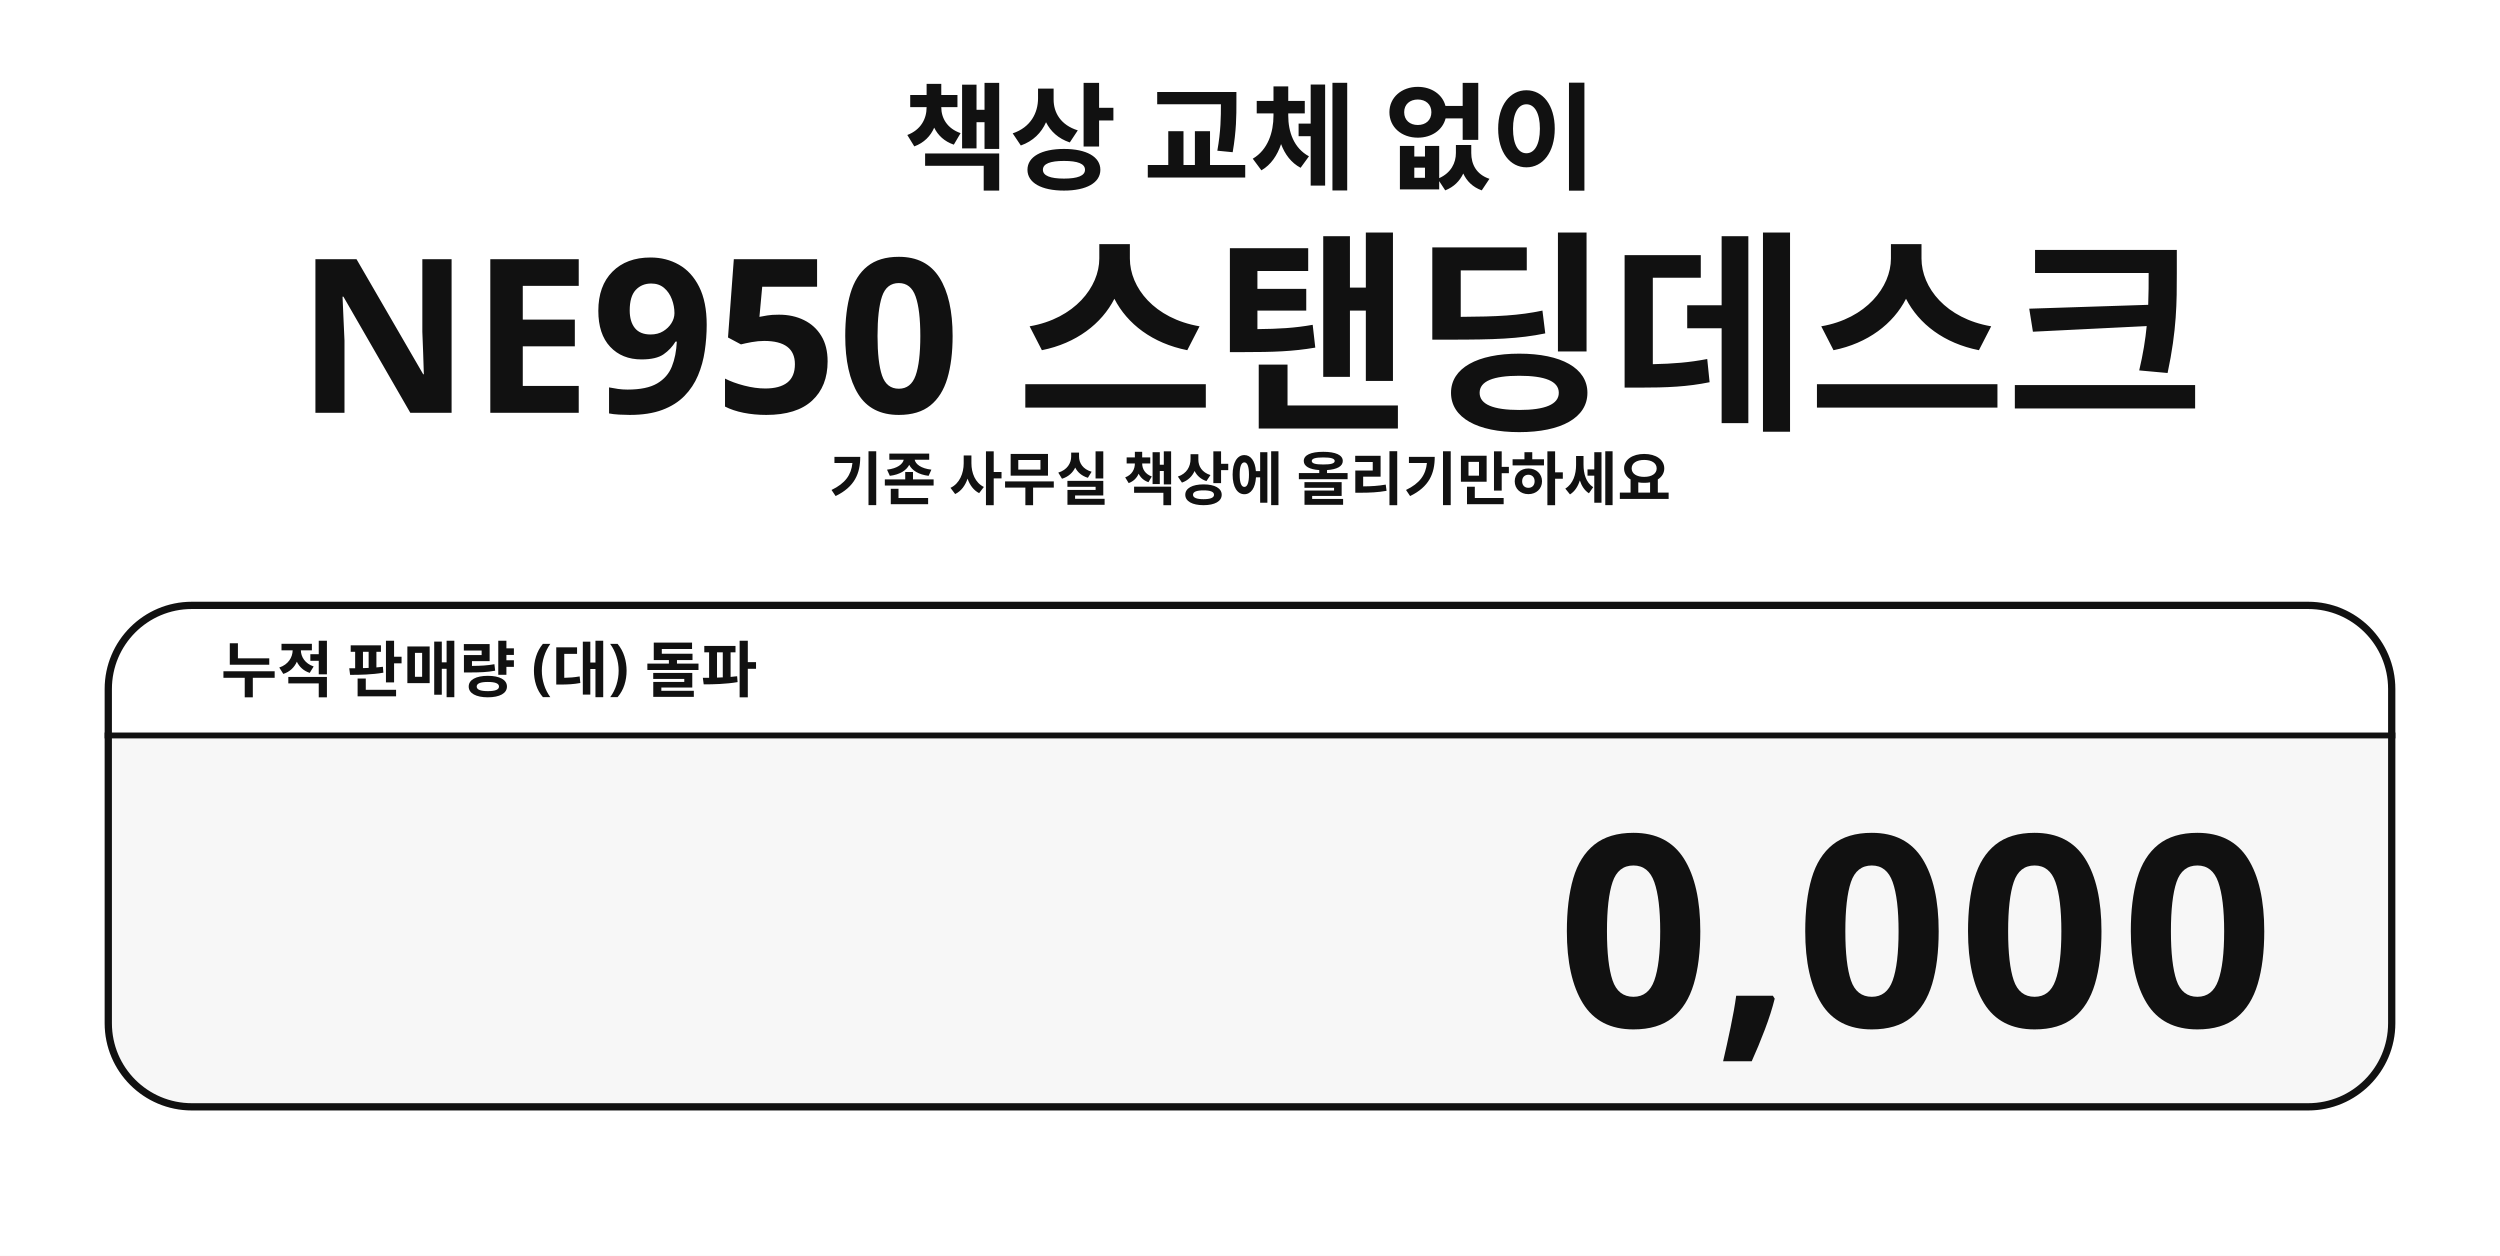
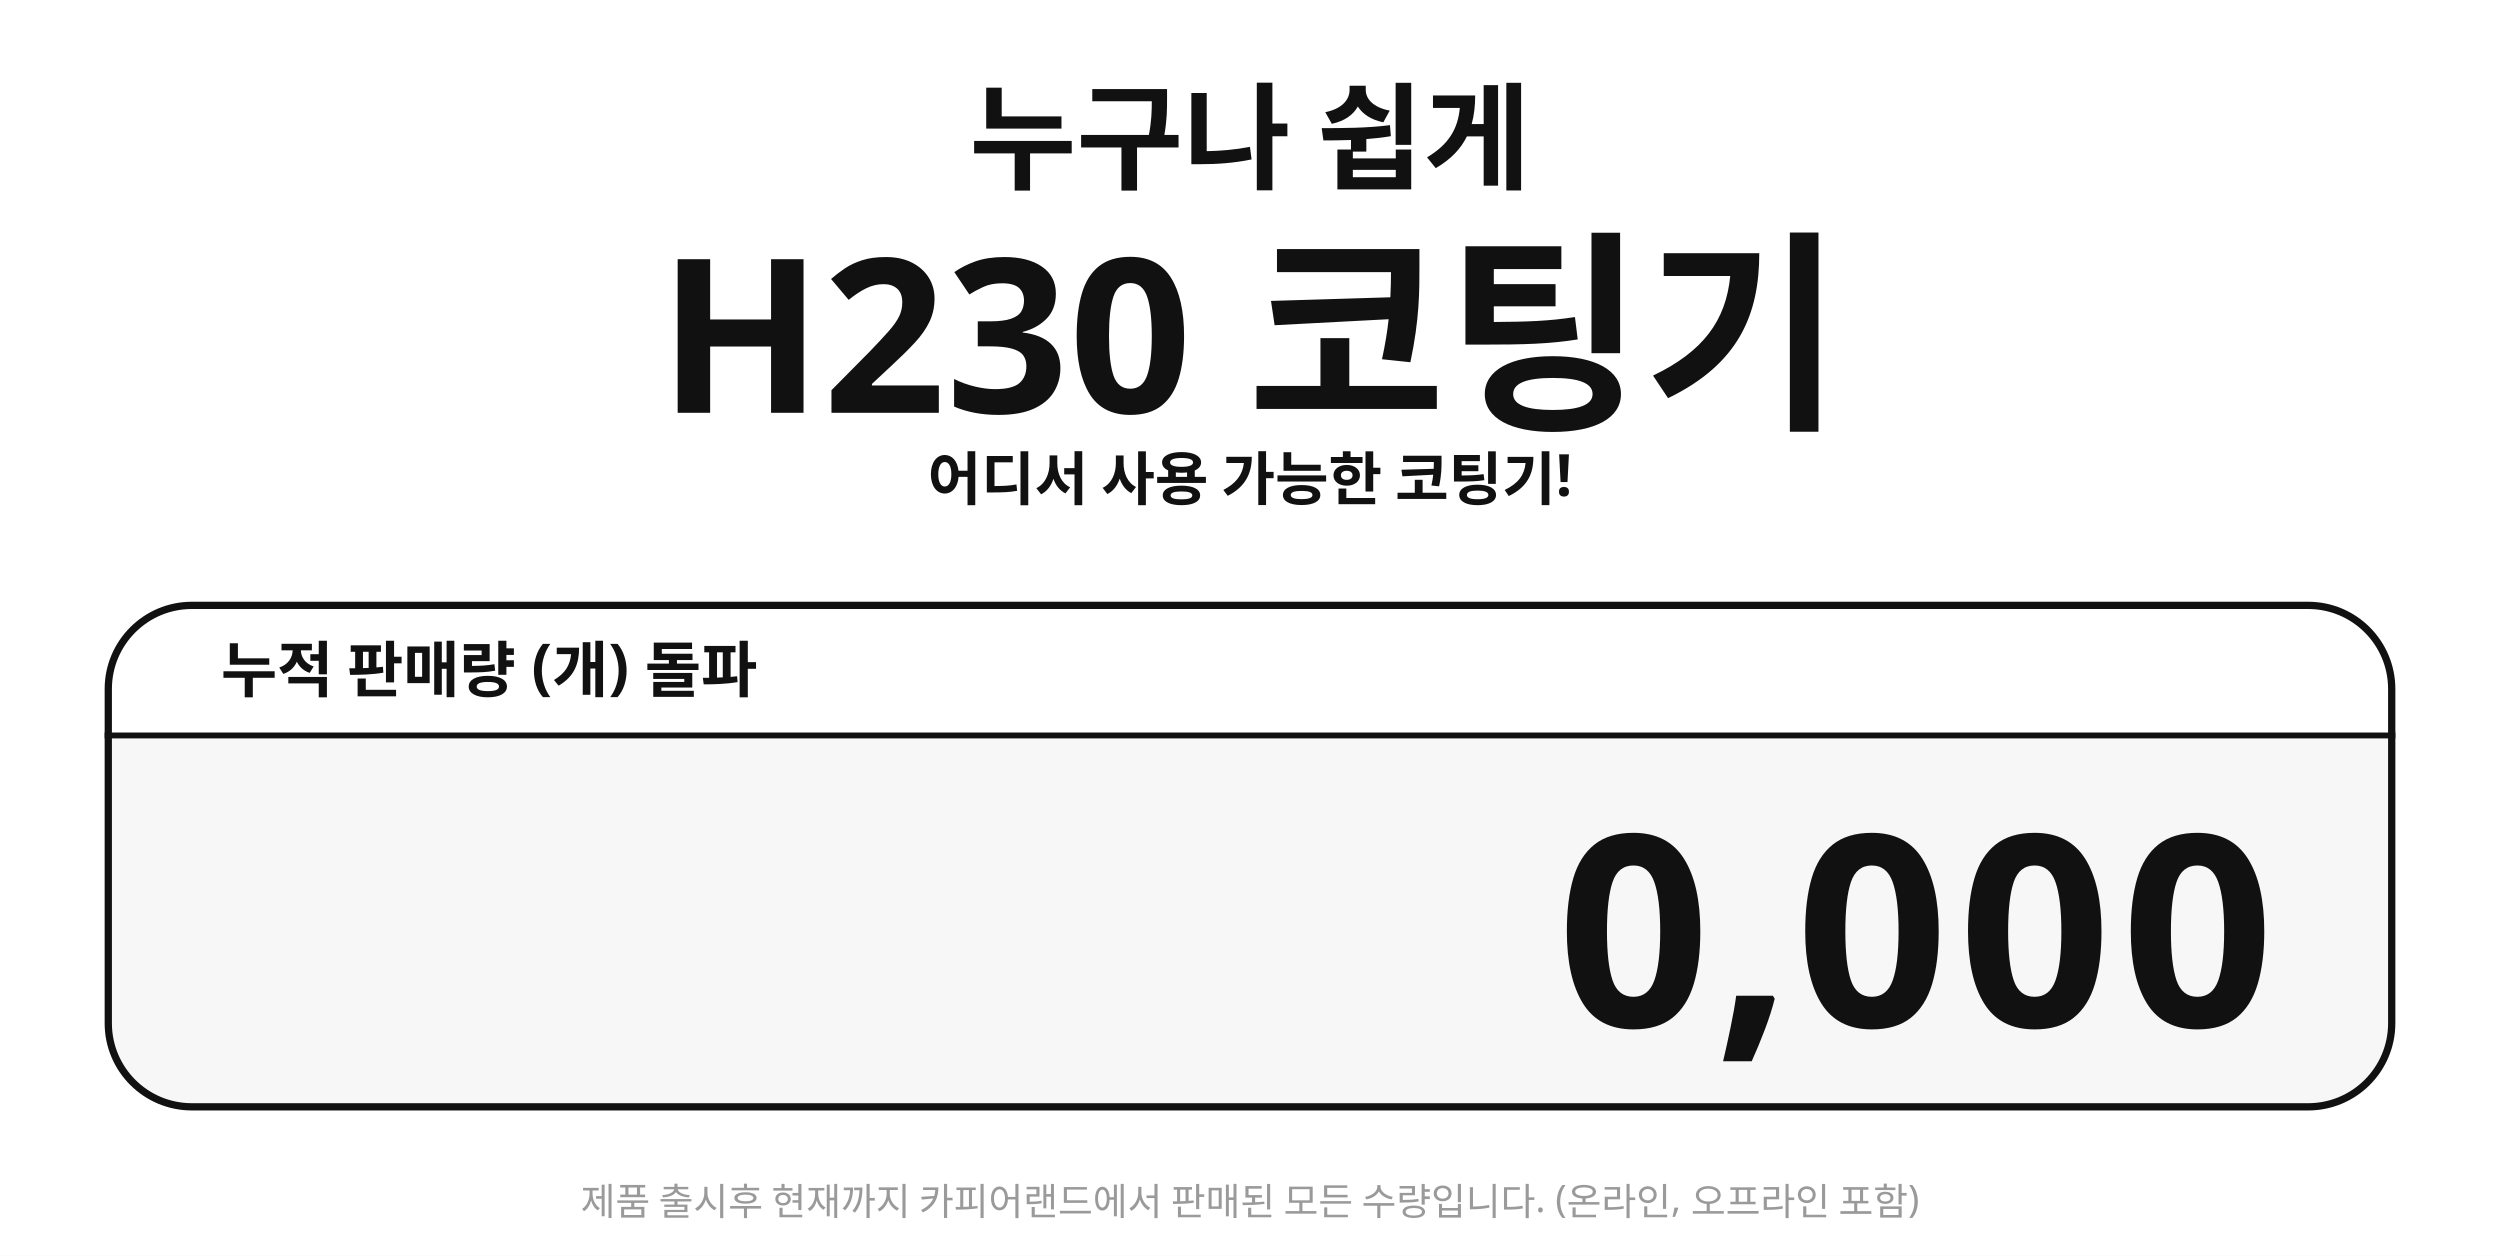
<svg xmlns="http://www.w3.org/2000/svg" width="860" height="432" viewBox="0 0 860 432" role="img">
  <defs>
    <clipPath id="odo-cell">
      <rect x="-32.0" y="-55.0" width="64" height="110" />
    </clipPath>
    <clipPath id="box-clip">
      <rect x="36" y="207" width="788" height="175" rx="30" ry="30" />
    </clipPath>
    <g id="odo">
      <text x="0" y="0" text-anchor="middle" dominant-baseline="central" font-family="'Pretendard','Malgun Gothic','Apple SD Gothic Neo',sans-serif" font-weight="900" font-size="92" fill="#111111">0</text>
      <text x="0" y="110" text-anchor="middle" dominant-baseline="central" font-family="'Pretendard','Malgun Gothic','Apple SD Gothic Neo',sans-serif" font-weight="900" font-size="92" fill="#111111">1</text>
      <text x="0" y="220" text-anchor="middle" dominant-baseline="central" font-family="'Pretendard','Malgun Gothic','Apple SD Gothic Neo',sans-serif" font-weight="900" font-size="92" fill="#111111">2</text>
      <text x="0" y="330" text-anchor="middle" dominant-baseline="central" font-family="'Pretendard','Malgun Gothic','Apple SD Gothic Neo',sans-serif" font-weight="900" font-size="92" fill="#111111">3</text>
      <text x="0" y="440" text-anchor="middle" dominant-baseline="central" font-family="'Pretendard','Malgun Gothic','Apple SD Gothic Neo',sans-serif" font-weight="900" font-size="92" fill="#111111">4</text>
      <text x="0" y="550" text-anchor="middle" dominant-baseline="central" font-family="'Pretendard','Malgun Gothic','Apple SD Gothic Neo',sans-serif" font-weight="900" font-size="92" fill="#111111">5</text>
      <text x="0" y="660" text-anchor="middle" dominant-baseline="central" font-family="'Pretendard','Malgun Gothic','Apple SD Gothic Neo',sans-serif" font-weight="900" font-size="92" fill="#111111">6</text>
      <text x="0" y="770" text-anchor="middle" dominant-baseline="central" font-family="'Pretendard','Malgun Gothic','Apple SD Gothic Neo',sans-serif" font-weight="900" font-size="92" fill="#111111">7</text>
      <text x="0" y="880" text-anchor="middle" dominant-baseline="central" font-family="'Pretendard','Malgun Gothic','Apple SD Gothic Neo',sans-serif" font-weight="900" font-size="92" fill="#111111">8</text>
      <text x="0" y="990" text-anchor="middle" dominant-baseline="central" font-family="'Pretendard','Malgun Gothic','Apple SD Gothic Neo',sans-serif" font-weight="900" font-size="92" fill="#111111">9</text>
      <text x="0" y="1100" text-anchor="middle" dominant-baseline="central" font-family="'Pretendard','Malgun Gothic','Apple SD Gothic Neo',sans-serif" font-weight="900" font-size="92" fill="#111111">0</text>
      <text x="0" y="1210" text-anchor="middle" dominant-baseline="central" font-family="'Pretendard','Malgun Gothic','Apple SD Gothic Neo',sans-serif" font-weight="900" font-size="92" fill="#111111">1</text>
      <text x="0" y="1320" text-anchor="middle" dominant-baseline="central" font-family="'Pretendard','Malgun Gothic','Apple SD Gothic Neo',sans-serif" font-weight="900" font-size="92" fill="#111111">2</text>
      <text x="0" y="1430" text-anchor="middle" dominant-baseline="central" font-family="'Pretendard','Malgun Gothic','Apple SD Gothic Neo',sans-serif" font-weight="900" font-size="92" fill="#111111">3</text>
      <text x="0" y="1540" text-anchor="middle" dominant-baseline="central" font-family="'Pretendard','Malgun Gothic','Apple SD Gothic Neo',sans-serif" font-weight="900" font-size="92" fill="#111111">4</text>
      <text x="0" y="1650" text-anchor="middle" dominant-baseline="central" font-family="'Pretendard','Malgun Gothic','Apple SD Gothic Neo',sans-serif" font-weight="900" font-size="92" fill="#111111">5</text>
      <text x="0" y="1760" text-anchor="middle" dominant-baseline="central" font-family="'Pretendard','Malgun Gothic','Apple SD Gothic Neo',sans-serif" font-weight="900" font-size="92" fill="#111111">6</text>
      <text x="0" y="1870" text-anchor="middle" dominant-baseline="central" font-family="'Pretendard','Malgun Gothic','Apple SD Gothic Neo',sans-serif" font-weight="900" font-size="92" fill="#111111">7</text>
      <text x="0" y="1980" text-anchor="middle" dominant-baseline="central" font-family="'Pretendard','Malgun Gothic','Apple SD Gothic Neo',sans-serif" font-weight="900" font-size="92" fill="#111111">8</text>
      <text x="0" y="2090" text-anchor="middle" dominant-baseline="central" font-family="'Pretendard','Malgun Gothic','Apple SD Gothic Neo',sans-serif" font-weight="900" font-size="92" fill="#111111">9</text>
      <text x="0" y="2200" text-anchor="middle" dominant-baseline="central" font-family="'Pretendard','Malgun Gothic','Apple SD Gothic Neo',sans-serif" font-weight="900" font-size="92" fill="#111111">0</text>
      <text x="0" y="2310" text-anchor="middle" dominant-baseline="central" font-family="'Pretendard','Malgun Gothic','Apple SD Gothic Neo',sans-serif" font-weight="900" font-size="92" fill="#111111">1</text>
      <text x="0" y="2420" text-anchor="middle" dominant-baseline="central" font-family="'Pretendard','Malgun Gothic','Apple SD Gothic Neo',sans-serif" font-weight="900" font-size="92" fill="#111111">2</text>
      <text x="0" y="2530" text-anchor="middle" dominant-baseline="central" font-family="'Pretendard','Malgun Gothic','Apple SD Gothic Neo',sans-serif" font-weight="900" font-size="92" fill="#111111">3</text>
      <text x="0" y="2640" text-anchor="middle" dominant-baseline="central" font-family="'Pretendard','Malgun Gothic','Apple SD Gothic Neo',sans-serif" font-weight="900" font-size="92" fill="#111111">4</text>
      <text x="0" y="2750" text-anchor="middle" dominant-baseline="central" font-family="'Pretendard','Malgun Gothic','Apple SD Gothic Neo',sans-serif" font-weight="900" font-size="92" fill="#111111">5</text>
      <text x="0" y="2860" text-anchor="middle" dominant-baseline="central" font-family="'Pretendard','Malgun Gothic','Apple SD Gothic Neo',sans-serif" font-weight="900" font-size="92" fill="#111111">6</text>
      <text x="0" y="2970" text-anchor="middle" dominant-baseline="central" font-family="'Pretendard','Malgun Gothic','Apple SD Gothic Neo',sans-serif" font-weight="900" font-size="92" fill="#111111">7</text>
      <text x="0" y="3080" text-anchor="middle" dominant-baseline="central" font-family="'Pretendard','Malgun Gothic','Apple SD Gothic Neo',sans-serif" font-weight="900" font-size="92" fill="#111111">8</text>
      <text x="0" y="3190" text-anchor="middle" dominant-baseline="central" font-family="'Pretendard','Malgun Gothic','Apple SD Gothic Neo',sans-serif" font-weight="900" font-size="92" fill="#111111">9</text>
      <text x="0" y="3300" text-anchor="middle" dominant-baseline="central" font-family="'Pretendard','Malgun Gothic','Apple SD Gothic Neo',sans-serif" font-weight="900" font-size="92" fill="#111111">0</text>
      <text x="0" y="3410" text-anchor="middle" dominant-baseline="central" font-family="'Pretendard','Malgun Gothic','Apple SD Gothic Neo',sans-serif" font-weight="900" font-size="92" fill="#111111">1</text>
      <text x="0" y="3520" text-anchor="middle" dominant-baseline="central" font-family="'Pretendard','Malgun Gothic','Apple SD Gothic Neo',sans-serif" font-weight="900" font-size="92" fill="#111111">2</text>
      <text x="0" y="3630" text-anchor="middle" dominant-baseline="central" font-family="'Pretendard','Malgun Gothic','Apple SD Gothic Neo',sans-serif" font-weight="900" font-size="92" fill="#111111">3</text>
      <text x="0" y="3740" text-anchor="middle" dominant-baseline="central" font-family="'Pretendard','Malgun Gothic','Apple SD Gothic Neo',sans-serif" font-weight="900" font-size="92" fill="#111111">4</text>
      <text x="0" y="3850" text-anchor="middle" dominant-baseline="central" font-family="'Pretendard','Malgun Gothic','Apple SD Gothic Neo',sans-serif" font-weight="900" font-size="92" fill="#111111">5</text>
      <text x="0" y="3960" text-anchor="middle" dominant-baseline="central" font-family="'Pretendard','Malgun Gothic','Apple SD Gothic Neo',sans-serif" font-weight="900" font-size="92" fill="#111111">6</text>
      <text x="0" y="4070" text-anchor="middle" dominant-baseline="central" font-family="'Pretendard','Malgun Gothic','Apple SD Gothic Neo',sans-serif" font-weight="900" font-size="92" fill="#111111">7</text>
      <text x="0" y="4180" text-anchor="middle" dominant-baseline="central" font-family="'Pretendard','Malgun Gothic','Apple SD Gothic Neo',sans-serif" font-weight="900" font-size="92" fill="#111111">8</text>
      <text x="0" y="4290" text-anchor="middle" dominant-baseline="central" font-family="'Pretendard','Malgun Gothic','Apple SD Gothic Neo',sans-serif" font-weight="900" font-size="92" fill="#111111">9</text>
      <text x="0" y="4400" text-anchor="middle" dominant-baseline="central" font-family="'Pretendard','Malgun Gothic','Apple SD Gothic Neo',sans-serif" font-weight="900" font-size="92" fill="#111111">0</text>
      <text x="0" y="4510" text-anchor="middle" dominant-baseline="central" font-family="'Pretendard','Malgun Gothic','Apple SD Gothic Neo',sans-serif" font-weight="900" font-size="92" fill="#111111">1</text>
      <text x="0" y="4620" text-anchor="middle" dominant-baseline="central" font-family="'Pretendard','Malgun Gothic','Apple SD Gothic Neo',sans-serif" font-weight="900" font-size="92" fill="#111111">2</text>
      <text x="0" y="4730" text-anchor="middle" dominant-baseline="central" font-family="'Pretendard','Malgun Gothic','Apple SD Gothic Neo',sans-serif" font-weight="900" font-size="92" fill="#111111">3</text>
      <text x="0" y="4840" text-anchor="middle" dominant-baseline="central" font-family="'Pretendard','Malgun Gothic','Apple SD Gothic Neo',sans-serif" font-weight="900" font-size="92" fill="#111111">4</text>
      <text x="0" y="4950" text-anchor="middle" dominant-baseline="central" font-family="'Pretendard','Malgun Gothic','Apple SD Gothic Neo',sans-serif" font-weight="900" font-size="92" fill="#111111">5</text>
      <text x="0" y="5060" text-anchor="middle" dominant-baseline="central" font-family="'Pretendard','Malgun Gothic','Apple SD Gothic Neo',sans-serif" font-weight="900" font-size="92" fill="#111111">6</text>
      <text x="0" y="5170" text-anchor="middle" dominant-baseline="central" font-family="'Pretendard','Malgun Gothic','Apple SD Gothic Neo',sans-serif" font-weight="900" font-size="92" fill="#111111">7</text>
      <text x="0" y="5280" text-anchor="middle" dominant-baseline="central" font-family="'Pretendard','Malgun Gothic','Apple SD Gothic Neo',sans-serif" font-weight="900" font-size="92" fill="#111111">8</text>
      <text x="0" y="5390" text-anchor="middle" dominant-baseline="central" font-family="'Pretendard','Malgun Gothic','Apple SD Gothic Neo',sans-serif" font-weight="900" font-size="92" fill="#111111">9</text>
      <text x="0" y="5500" text-anchor="middle" dominant-baseline="central" font-family="'Pretendard','Malgun Gothic','Apple SD Gothic Neo',sans-serif" font-weight="900" font-size="92" fill="#111111">0</text>
      <text x="0" y="5610" text-anchor="middle" dominant-baseline="central" font-family="'Pretendard','Malgun Gothic','Apple SD Gothic Neo',sans-serif" font-weight="900" font-size="92" fill="#111111">1</text>
      <text x="0" y="5720" text-anchor="middle" dominant-baseline="central" font-family="'Pretendard','Malgun Gothic','Apple SD Gothic Neo',sans-serif" font-weight="900" font-size="92" fill="#111111">2</text>
      <text x="0" y="5830" text-anchor="middle" dominant-baseline="central" font-family="'Pretendard','Malgun Gothic','Apple SD Gothic Neo',sans-serif" font-weight="900" font-size="92" fill="#111111">3</text>
      <text x="0" y="5940" text-anchor="middle" dominant-baseline="central" font-family="'Pretendard','Malgun Gothic','Apple SD Gothic Neo',sans-serif" font-weight="900" font-size="92" fill="#111111">4</text>
      <text x="0" y="6050" text-anchor="middle" dominant-baseline="central" font-family="'Pretendard','Malgun Gothic','Apple SD Gothic Neo',sans-serif" font-weight="900" font-size="92" fill="#111111">5</text>
      <text x="0" y="6160" text-anchor="middle" dominant-baseline="central" font-family="'Pretendard','Malgun Gothic','Apple SD Gothic Neo',sans-serif" font-weight="900" font-size="92" fill="#111111">6</text>
      <text x="0" y="6270" text-anchor="middle" dominant-baseline="central" font-family="'Pretendard','Malgun Gothic','Apple SD Gothic Neo',sans-serif" font-weight="900" font-size="92" fill="#111111">7</text>
      <text x="0" y="6380" text-anchor="middle" dominant-baseline="central" font-family="'Pretendard','Malgun Gothic','Apple SD Gothic Neo',sans-serif" font-weight="900" font-size="92" fill="#111111">8</text>
      <text x="0" y="6490" text-anchor="middle" dominant-baseline="central" font-family="'Pretendard','Malgun Gothic','Apple SD Gothic Neo',sans-serif" font-weight="900" font-size="92" fill="#111111">9</text>
    </g>
  </defs>
  <rect x="0" y="0" width="860" height="432" fill="#ffffff" />
-   <text x="430.0" y="62" text-anchor="middle" font-family="'Pretendard','Malgun Gothic','Apple SD Gothic Neo',sans-serif" font-weight="800" font-size="40" fill="#111111">책상 교체 없이</text>
-   <text x="430.0" y="142" text-anchor="middle" font-family="'Pretendard','Malgun Gothic','Apple SD Gothic Neo',sans-serif" font-weight="800" font-size="74" fill="#111111">NE950 스탠딩데스크</text>
-   <text x="430.0" y="172" text-anchor="middle" font-family="'Pretendard','Malgun Gothic','Apple SD Gothic Neo',sans-serif" font-weight="700" font-size="20" fill="#111111">기존 사무실 책상에 올리기만하세요</text>
+   <text x="430.0" y="62" text-anchor="middle" font-family="'Pretendard','Malgun Gothic','Apple SD Gothic Neo',sans-serif" font-weight="800" font-size="40" fill="#111111">누구나 쉽게</text>
+   <text x="430.0" y="142" text-anchor="middle" font-family="'Pretendard','Malgun Gothic','Apple SD Gothic Neo',sans-serif" font-weight="800" font-size="74" fill="#111111">H230 코팅기</text>
+   <text x="430.0" y="172" text-anchor="middle" font-family="'Pretendard','Malgun Gothic','Apple SD Gothic Neo',sans-serif" font-weight="700" font-size="20" fill="#111111">어디서 사용 가능한 코팅기!</text>
  <g clip-path="url(#box-clip)">
    <rect x="36" y="207" width="788" height="175" fill="#F7F7F7" />
    <rect x="36" y="207" width="788" height="46" fill="#ffffff" />
    <line x1="36" y1="253" x2="824" y2="253" stroke="#111111" stroke-width="2" />
  </g>
  <rect x="37.25" y="208.25" width="785.5" height="172.5" rx="28.75" ry="28.75" fill="none" stroke="#111111" stroke-width="2.5" />
-   <text x="76" y="238" font-family="'Pretendard','Malgun Gothic','Apple SD Gothic Neo',sans-serif" font-weight="700" font-size="21" fill="#111111">누적 판매량 (대) 돌파</text>
+   <text x="76" y="238" font-family="'Pretendard','Malgun Gothic','Apple SD Gothic Neo',sans-serif" font-weight="700" font-size="21" fill="#111111">누적 판매량 (개) 돌파</text>
  <g transform="translate(562.00,317.50) scale(1)">
    <g clip-path="url(#odo-cell)">
      <use href="#odo">
-         <animateTransform attributeName="transform" type="translate" calcMode="spline" keyTimes="0;0.350;1" keySplines="0.12 0.9 0.2 1;0 0 1 1" values="0 0;0 -2750;0 -2750" dur="3.4s" repeatCount="indefinite" />
+         <animateTransform attributeName="transform" type="translate" calcMode="spline" keyTimes="0;0.350;1" keySplines="0.12 0.9 0.2 1;0 0 1 1" values="0 0;0 -2640;0 -2640" dur="3.4s" repeatCount="indefinite" />
      </use>
    </g>
  </g>
  <text x="603.00" y="317.50" text-anchor="middle" dominant-baseline="central" font-family="'Pretendard','Malgun Gothic','Apple SD Gothic Neo',sans-serif" font-weight="900" font-size="92.00" fill="#111111">,</text>
  <g transform="translate(644.00,317.50) scale(1)">
    <g clip-path="url(#odo-cell)">
      <use href="#odo">
-         <animateTransform attributeName="transform" type="translate" calcMode="spline" keyTimes="0;0.420;1" keySplines="0.12 0.9 0.2 1;0 0 1 1" values="0 0;0 -3630;0 -3630" dur="3.4s" repeatCount="indefinite" />
+         <animateTransform attributeName="transform" type="translate" calcMode="spline" keyTimes="0;0.420;1" keySplines="0.12 0.9 0.2 1;0 0 1 1" values="0 0;0 -3960;0 -3960" dur="3.4s" repeatCount="indefinite" />
      </use>
    </g>
  </g>
  <g transform="translate(700.00,317.50) scale(1)">
    <g clip-path="url(#odo-cell)">
      <use href="#odo">
        <animateTransform attributeName="transform" type="translate" calcMode="spline" keyTimes="0;0.490;1" keySplines="0.12 0.9 0.2 1;0 0 1 1" values="0 0;0 -4400;0 -4400" dur="3.4s" repeatCount="indefinite" />
      </use>
    </g>
  </g>
  <g transform="translate(756.00,317.50) scale(1)">
    <g clip-path="url(#odo-cell)">
      <use href="#odo">
        <animateTransform attributeName="transform" type="translate" calcMode="spline" keyTimes="0;0.560;1" keySplines="0.12 0.9 0.2 1;0 0 1 1" values="0 0;0 -5500;0 -5500" dur="3.4s" repeatCount="indefinite" />
      </use>
    </g>
  </g>
+   <text x="430.0" y="418" text-anchor="middle" font-family="'Pretendard','Malgun Gothic','Apple SD Gothic Neo',sans-serif" font-weight="400" font-size="13" fill="#9A9A9A">제품 출시후 현재까지 카피어랜드에서 판매된 모든 수량입니다. (온라인, 오프라인 포함)</text>
</svg>
